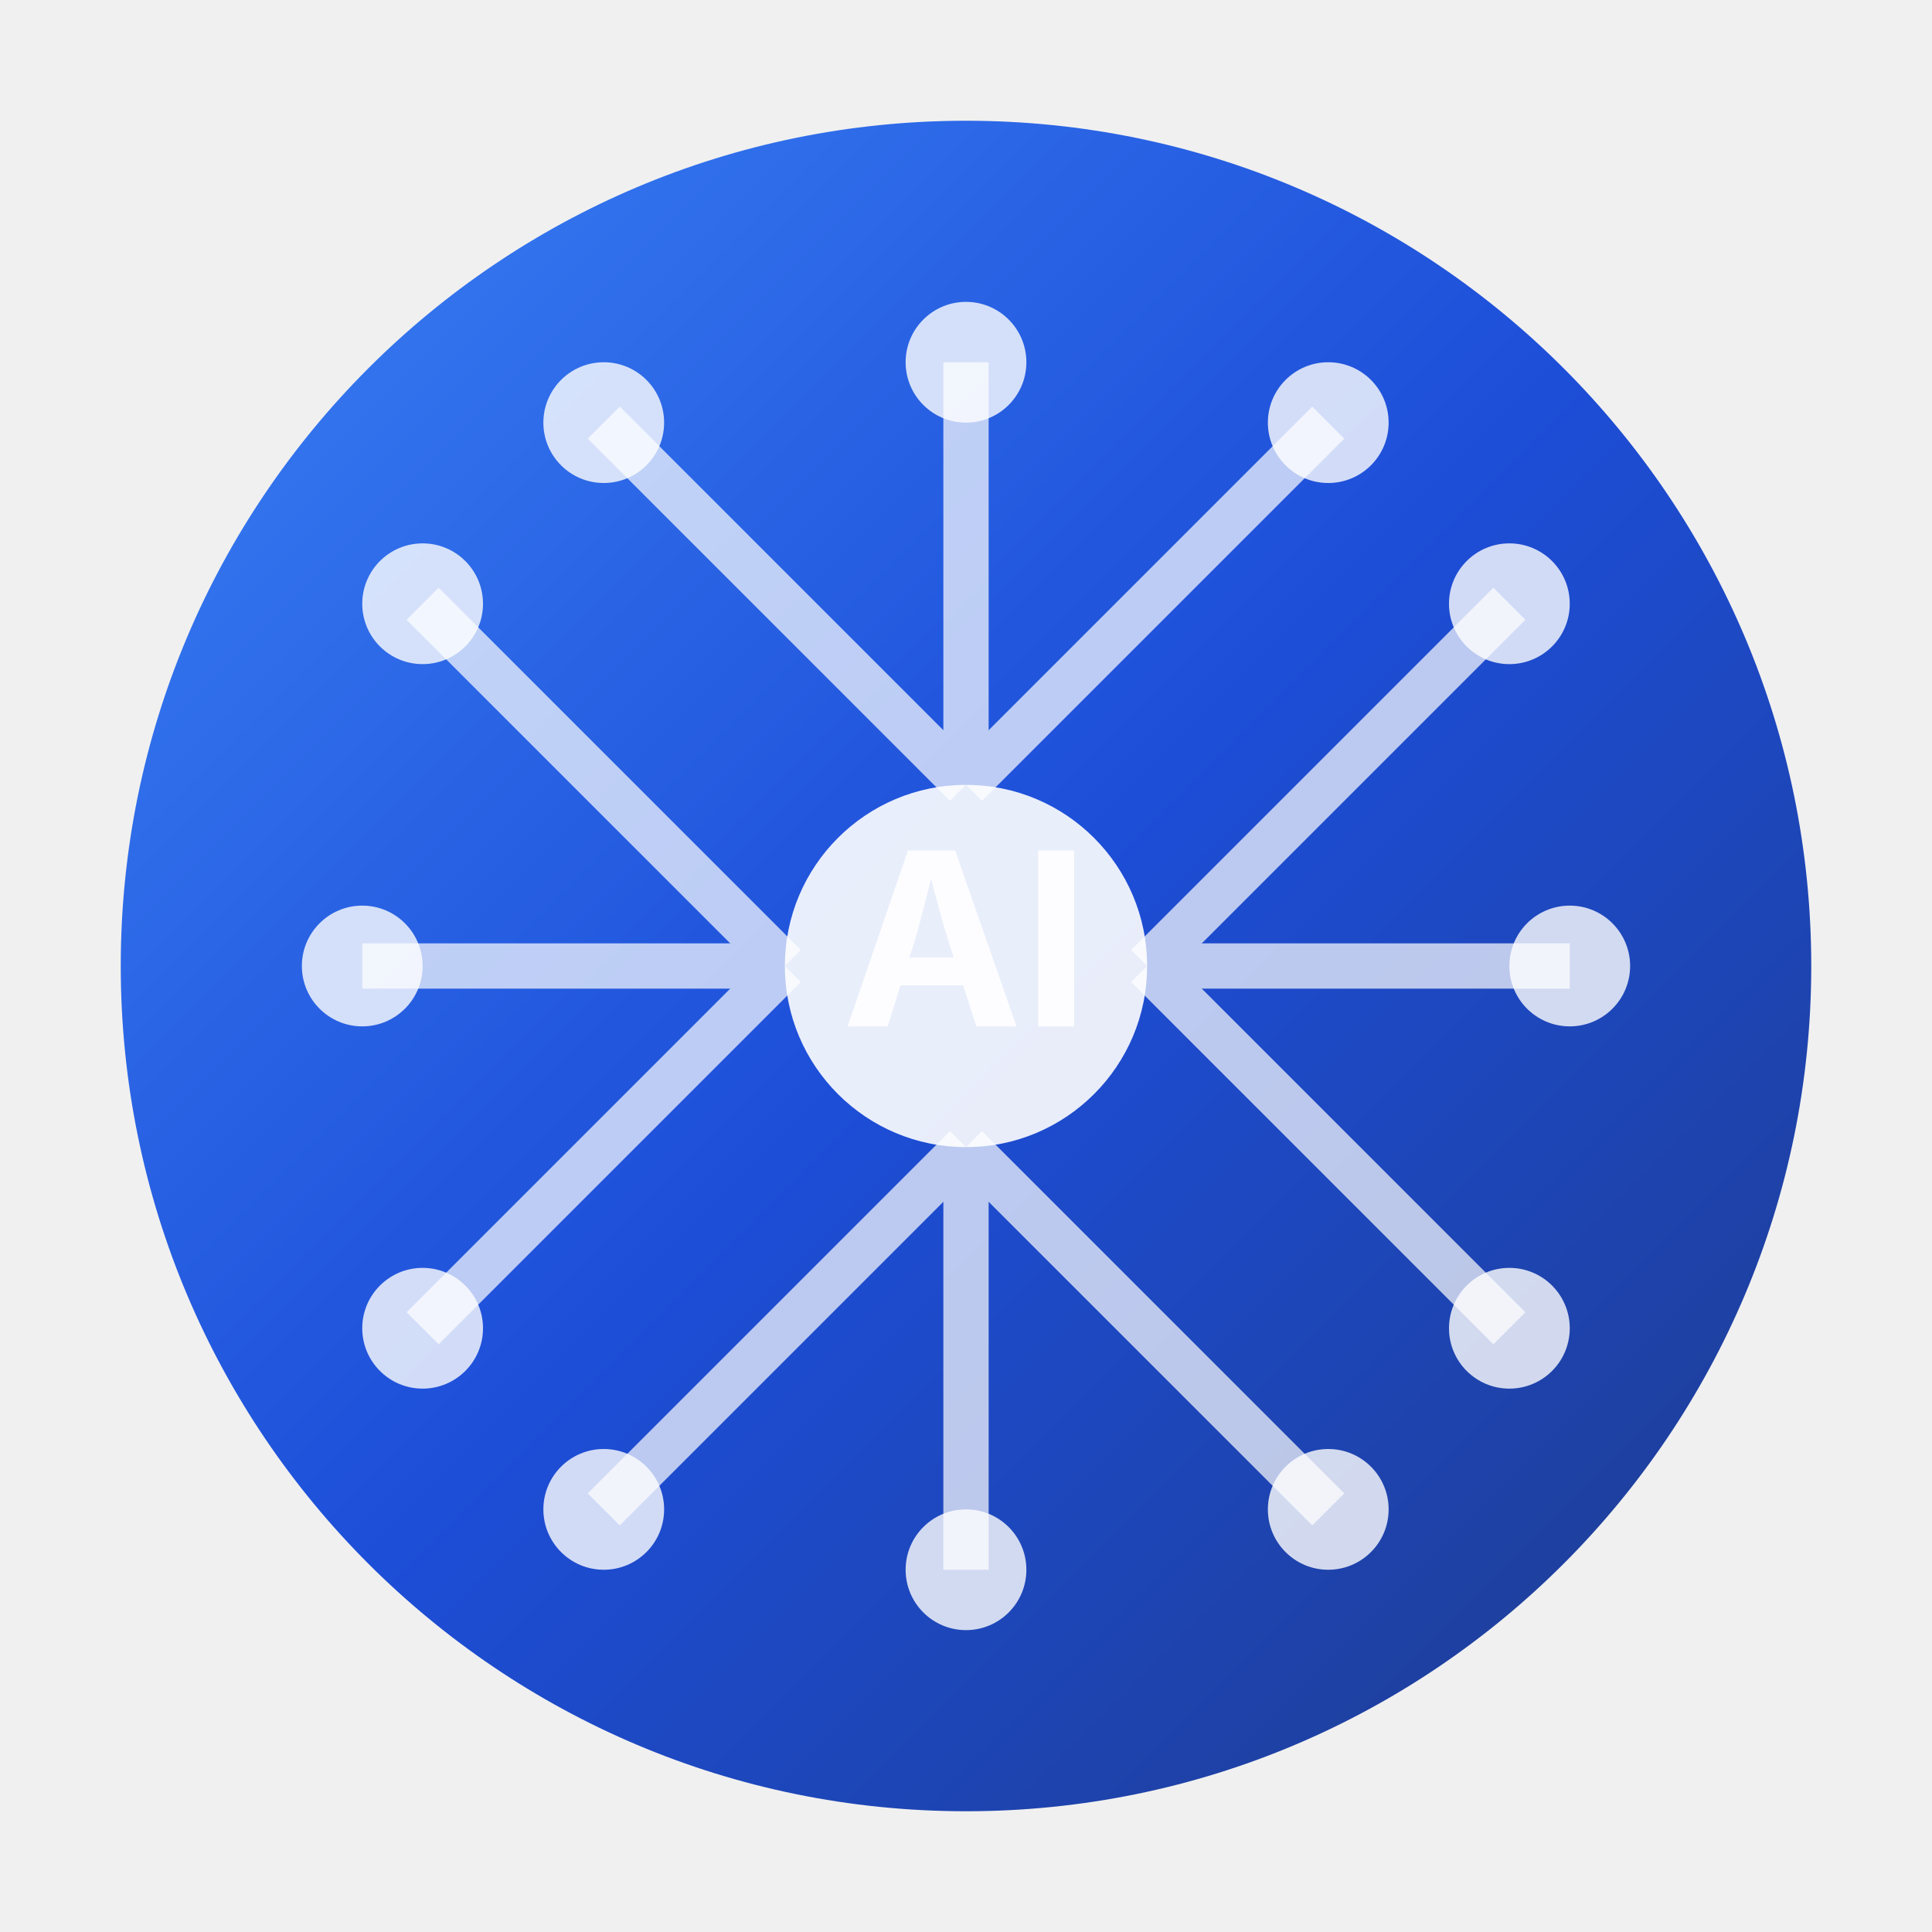
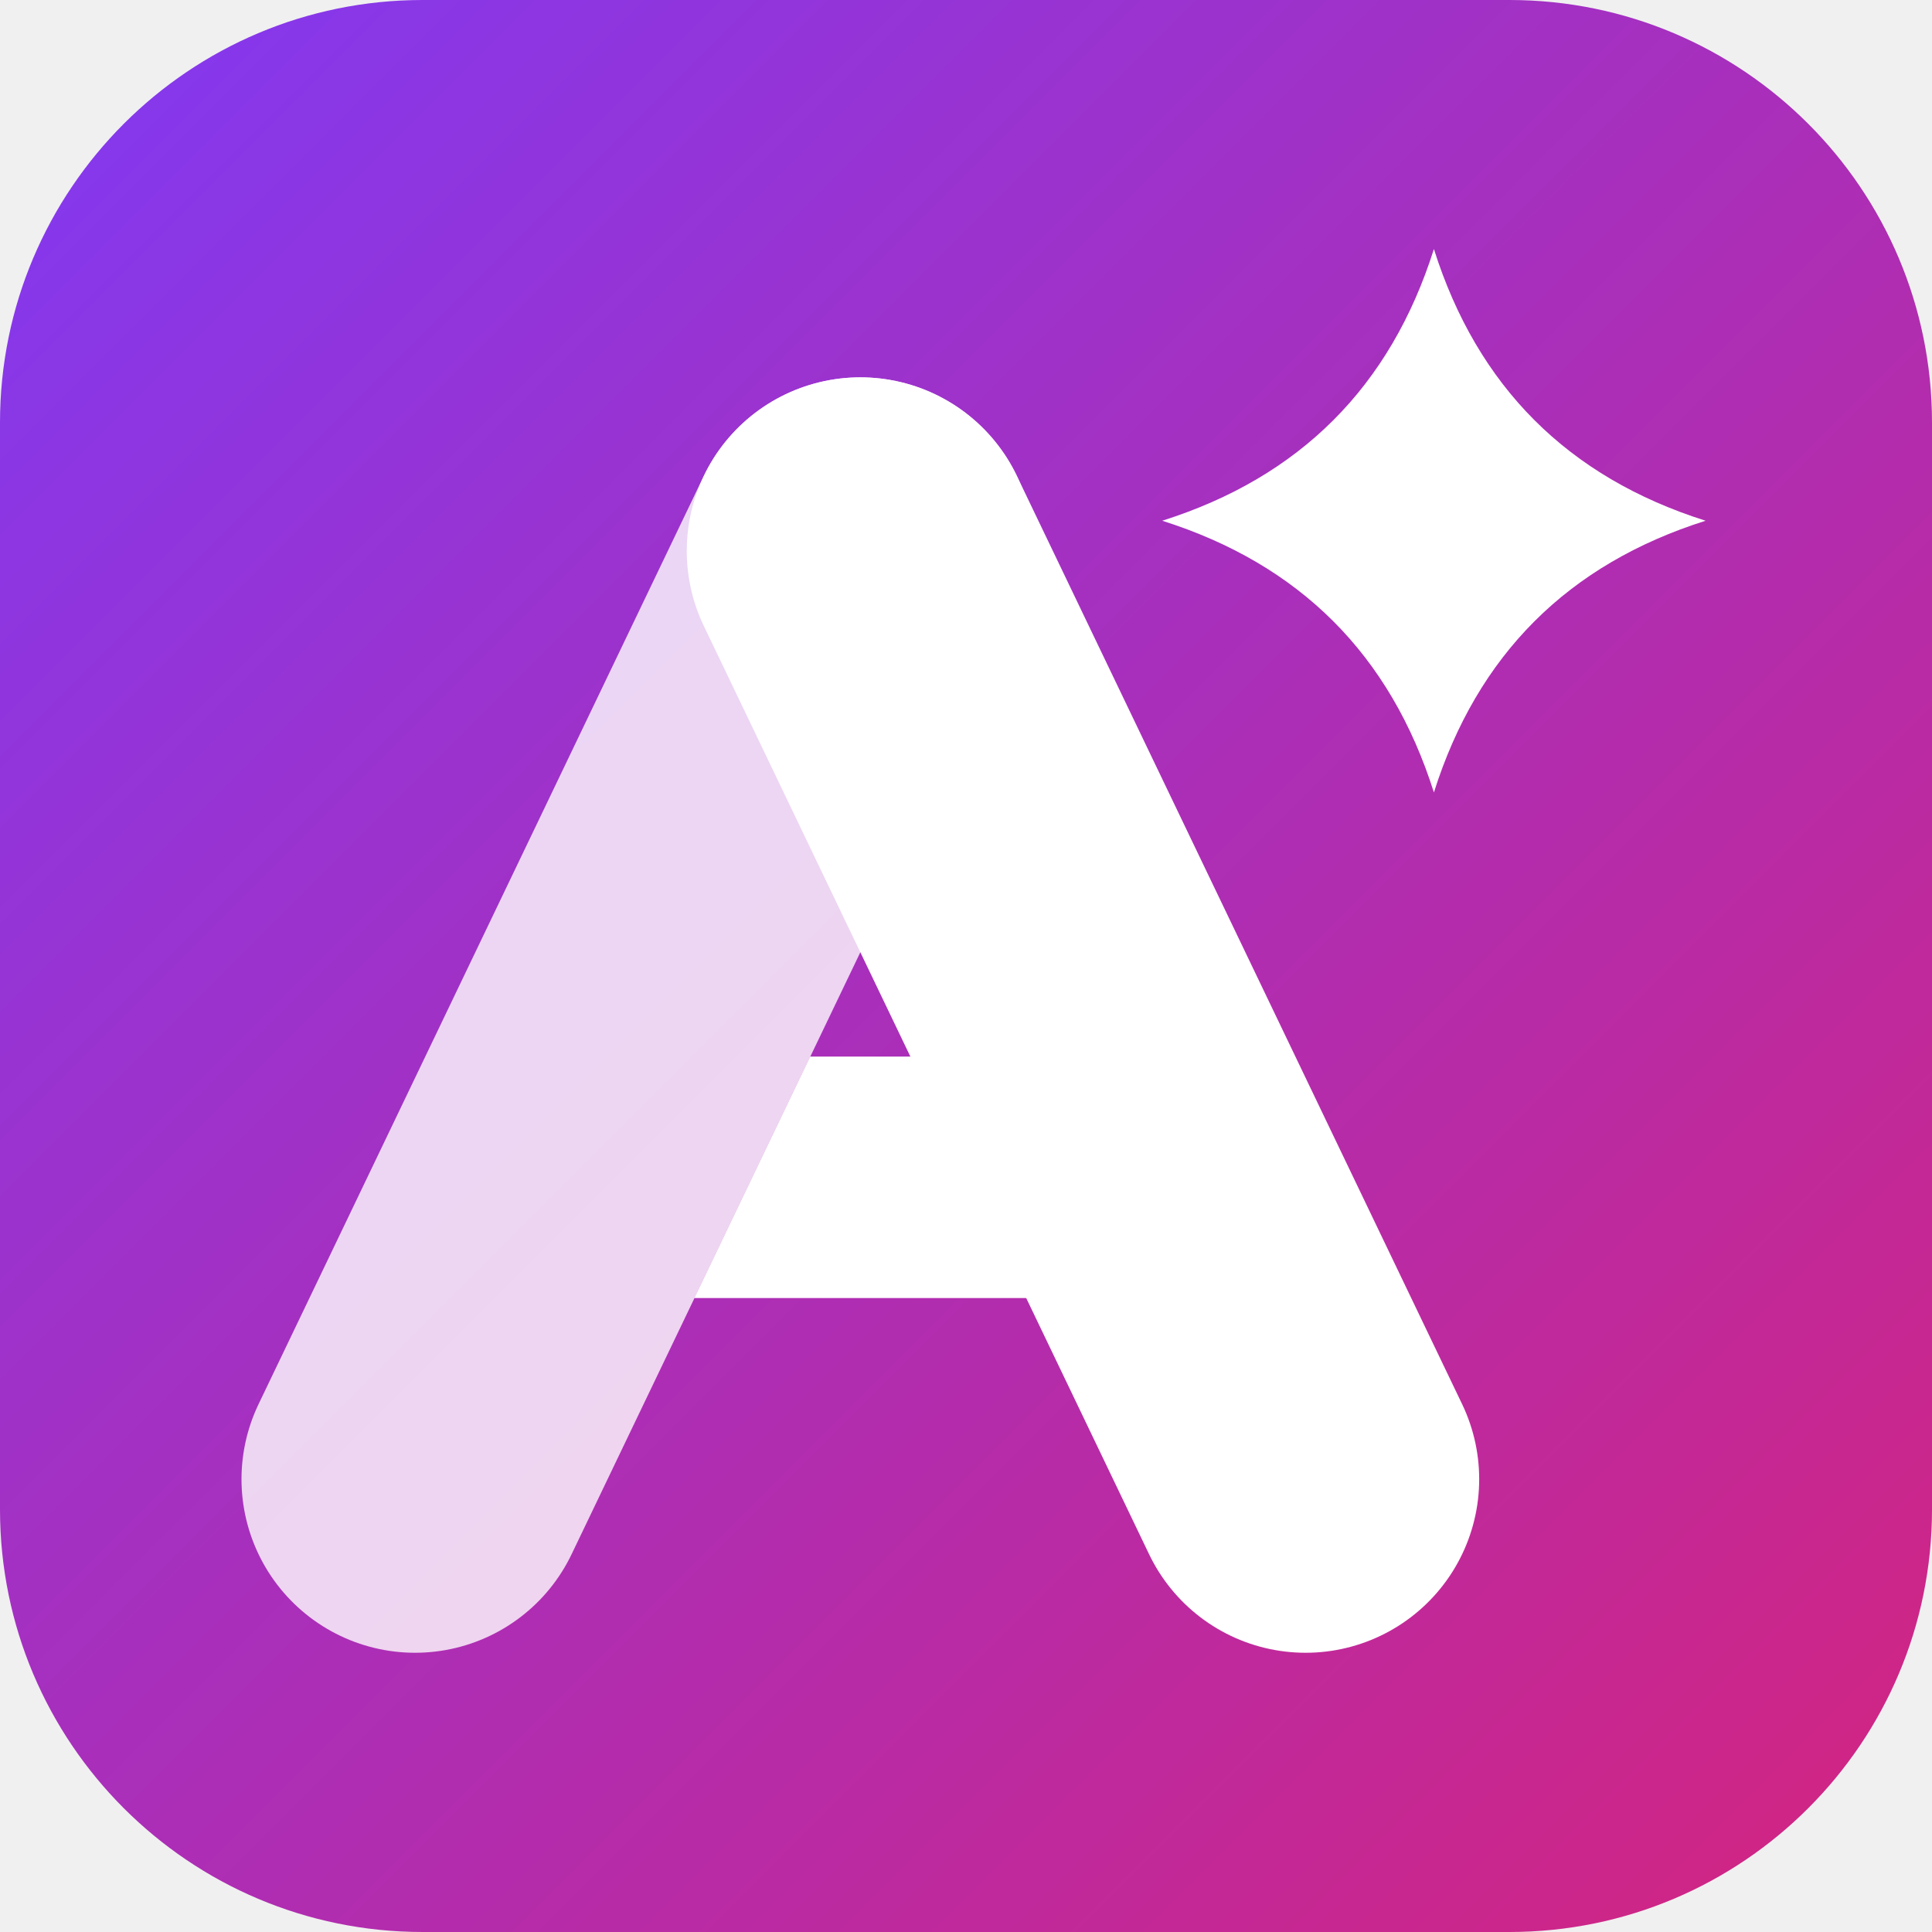
- <svg xmlns="http://www.w3.org/2000/svg" width="64" height="64" viewBox="0 0 64 64">
+ <svg xmlns="http://www.w3.org/2000/svg" width="32" height="32" viewBox="0 0 512 512">
  <defs>
-     <linearGradient id="faviconGradient" x1="0%" y1="0%" x2="100%" y2="100%">
-       <stop offset="0%" style="stop-color:#3B82F6;stop-opacity:1" />
-       <stop offset="50%" style="stop-color:#1D4ED8;stop-opacity:1" />
-       <stop offset="100%" style="stop-color:#1E3A8A;stop-opacity:1" />
+     <linearGradient id="g" x1="0" y1="0" x2="512" y2="512" gradientUnits="userSpaceOnUse">
+       <stop stop-color="#8139F2" />
+       <stop offset="1" stop-color="#D4247F" />
    </linearGradient>
  </defs>
-   <circle cx="32" cy="32" r="28" fill="url(#faviconGradient)" />
-   <g transform="translate(32, 32)">
-     <circle cx="0" cy="0" r="6" fill="white" opacity="0.9" />
-     <g stroke="white" stroke-width="1.5" opacity="0.7" fill="none">
-       <line x1="0" y1="-6" x2="-12" y2="-18" />
-       <line x1="0" y1="-6" x2="0" y2="-20" />
-       <line x1="0" y1="-6" x2="12" y2="-18" />
-       <line x1="6" y1="0" x2="18" y2="-12" />
-       <line x1="6" y1="0" x2="20" y2="0" />
-       <line x1="6" y1="0" x2="18" y2="12" />
-       <line x1="0" y1="6" x2="-12" y2="18" />
-       <line x1="0" y1="6" x2="0" y2="20" />
-       <line x1="0" y1="6" x2="12" y2="18" />
-       <line x1="-6" y1="0" x2="-18" y2="-12" />
-       <line x1="-6" y1="0" x2="-20" y2="0" />
-       <line x1="-6" y1="0" x2="-18" y2="12" />
-     </g>
-     <g fill="white" opacity="0.8">
-       <circle cx="-12" cy="-18" r="2" />
-       <circle cx="0" cy="-20" r="2" />
-       <circle cx="12" cy="-18" r="2" />
-       <circle cx="18" cy="-12" r="2" />
-       <circle cx="20" cy="0" r="2" />
-       <circle cx="18" cy="12" r="2" />
-       <circle cx="12" cy="18" r="2" />
-       <circle cx="0" cy="20" r="2" />
-       <circle cx="-12" cy="18" r="2" />
-       <circle cx="-18" cy="12" r="2" />
-       <circle cx="-20" cy="0" r="2" />
-       <circle cx="-18" cy="-12" r="2" />
-     </g>
-     <text x="0" y="2" text-anchor="middle" fill="white" font-family="Inter, Arial, sans-serif" font-size="8" font-weight="bold" opacity="0.9">AI</text>
-   </g>
+   <rect width="512" height="512" rx="112" fill="url(#g)" />
+   <path d="M110 392L228 146" fill="none" stroke="#fff" stroke-opacity="0.8" stroke-width="92" stroke-linecap="round" />
+   <path d="M214.7 280H292.3V344H184Z" fill="#fff" />
+   <path d="M228 146L346 392" fill="none" stroke="#fff" stroke-width="92" stroke-linecap="round" />
+   <path d="M380 66Q397.3 120.7 452 138Q397.3 155.3 380 210Q362.7 155.3 308 138Q362.7 120.7 380 66Z" fill="#fff" />
</svg>
